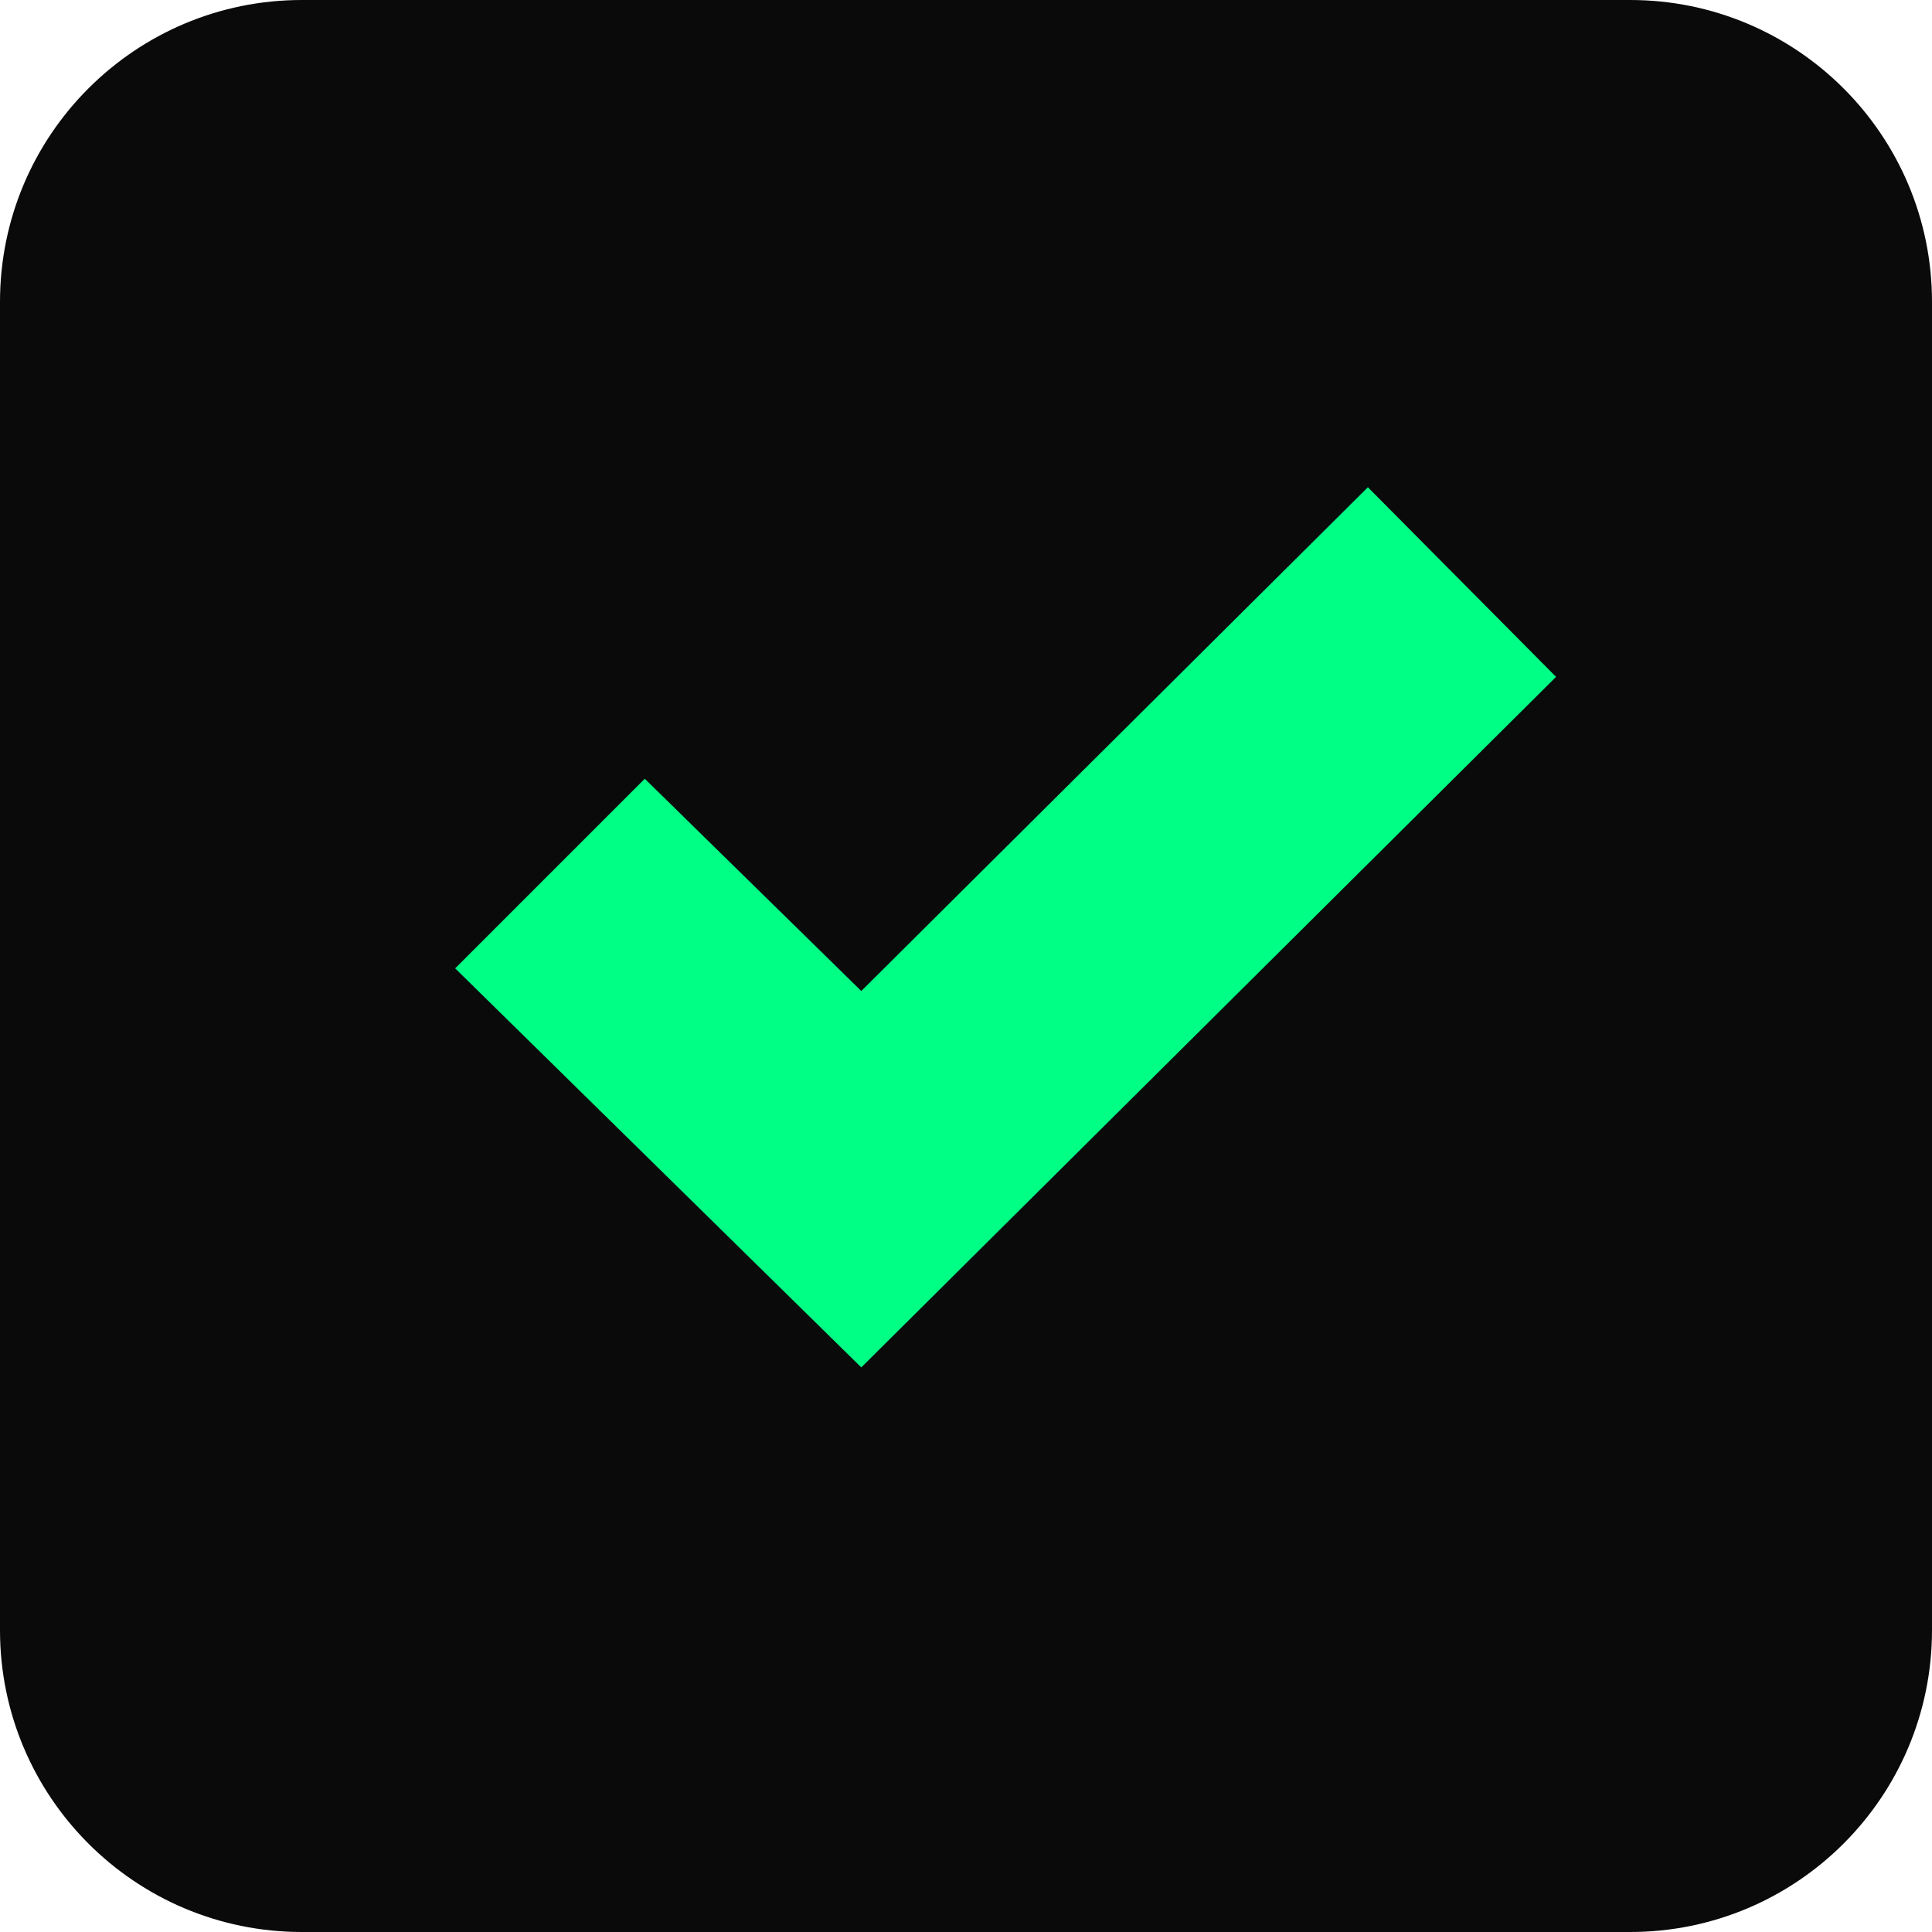
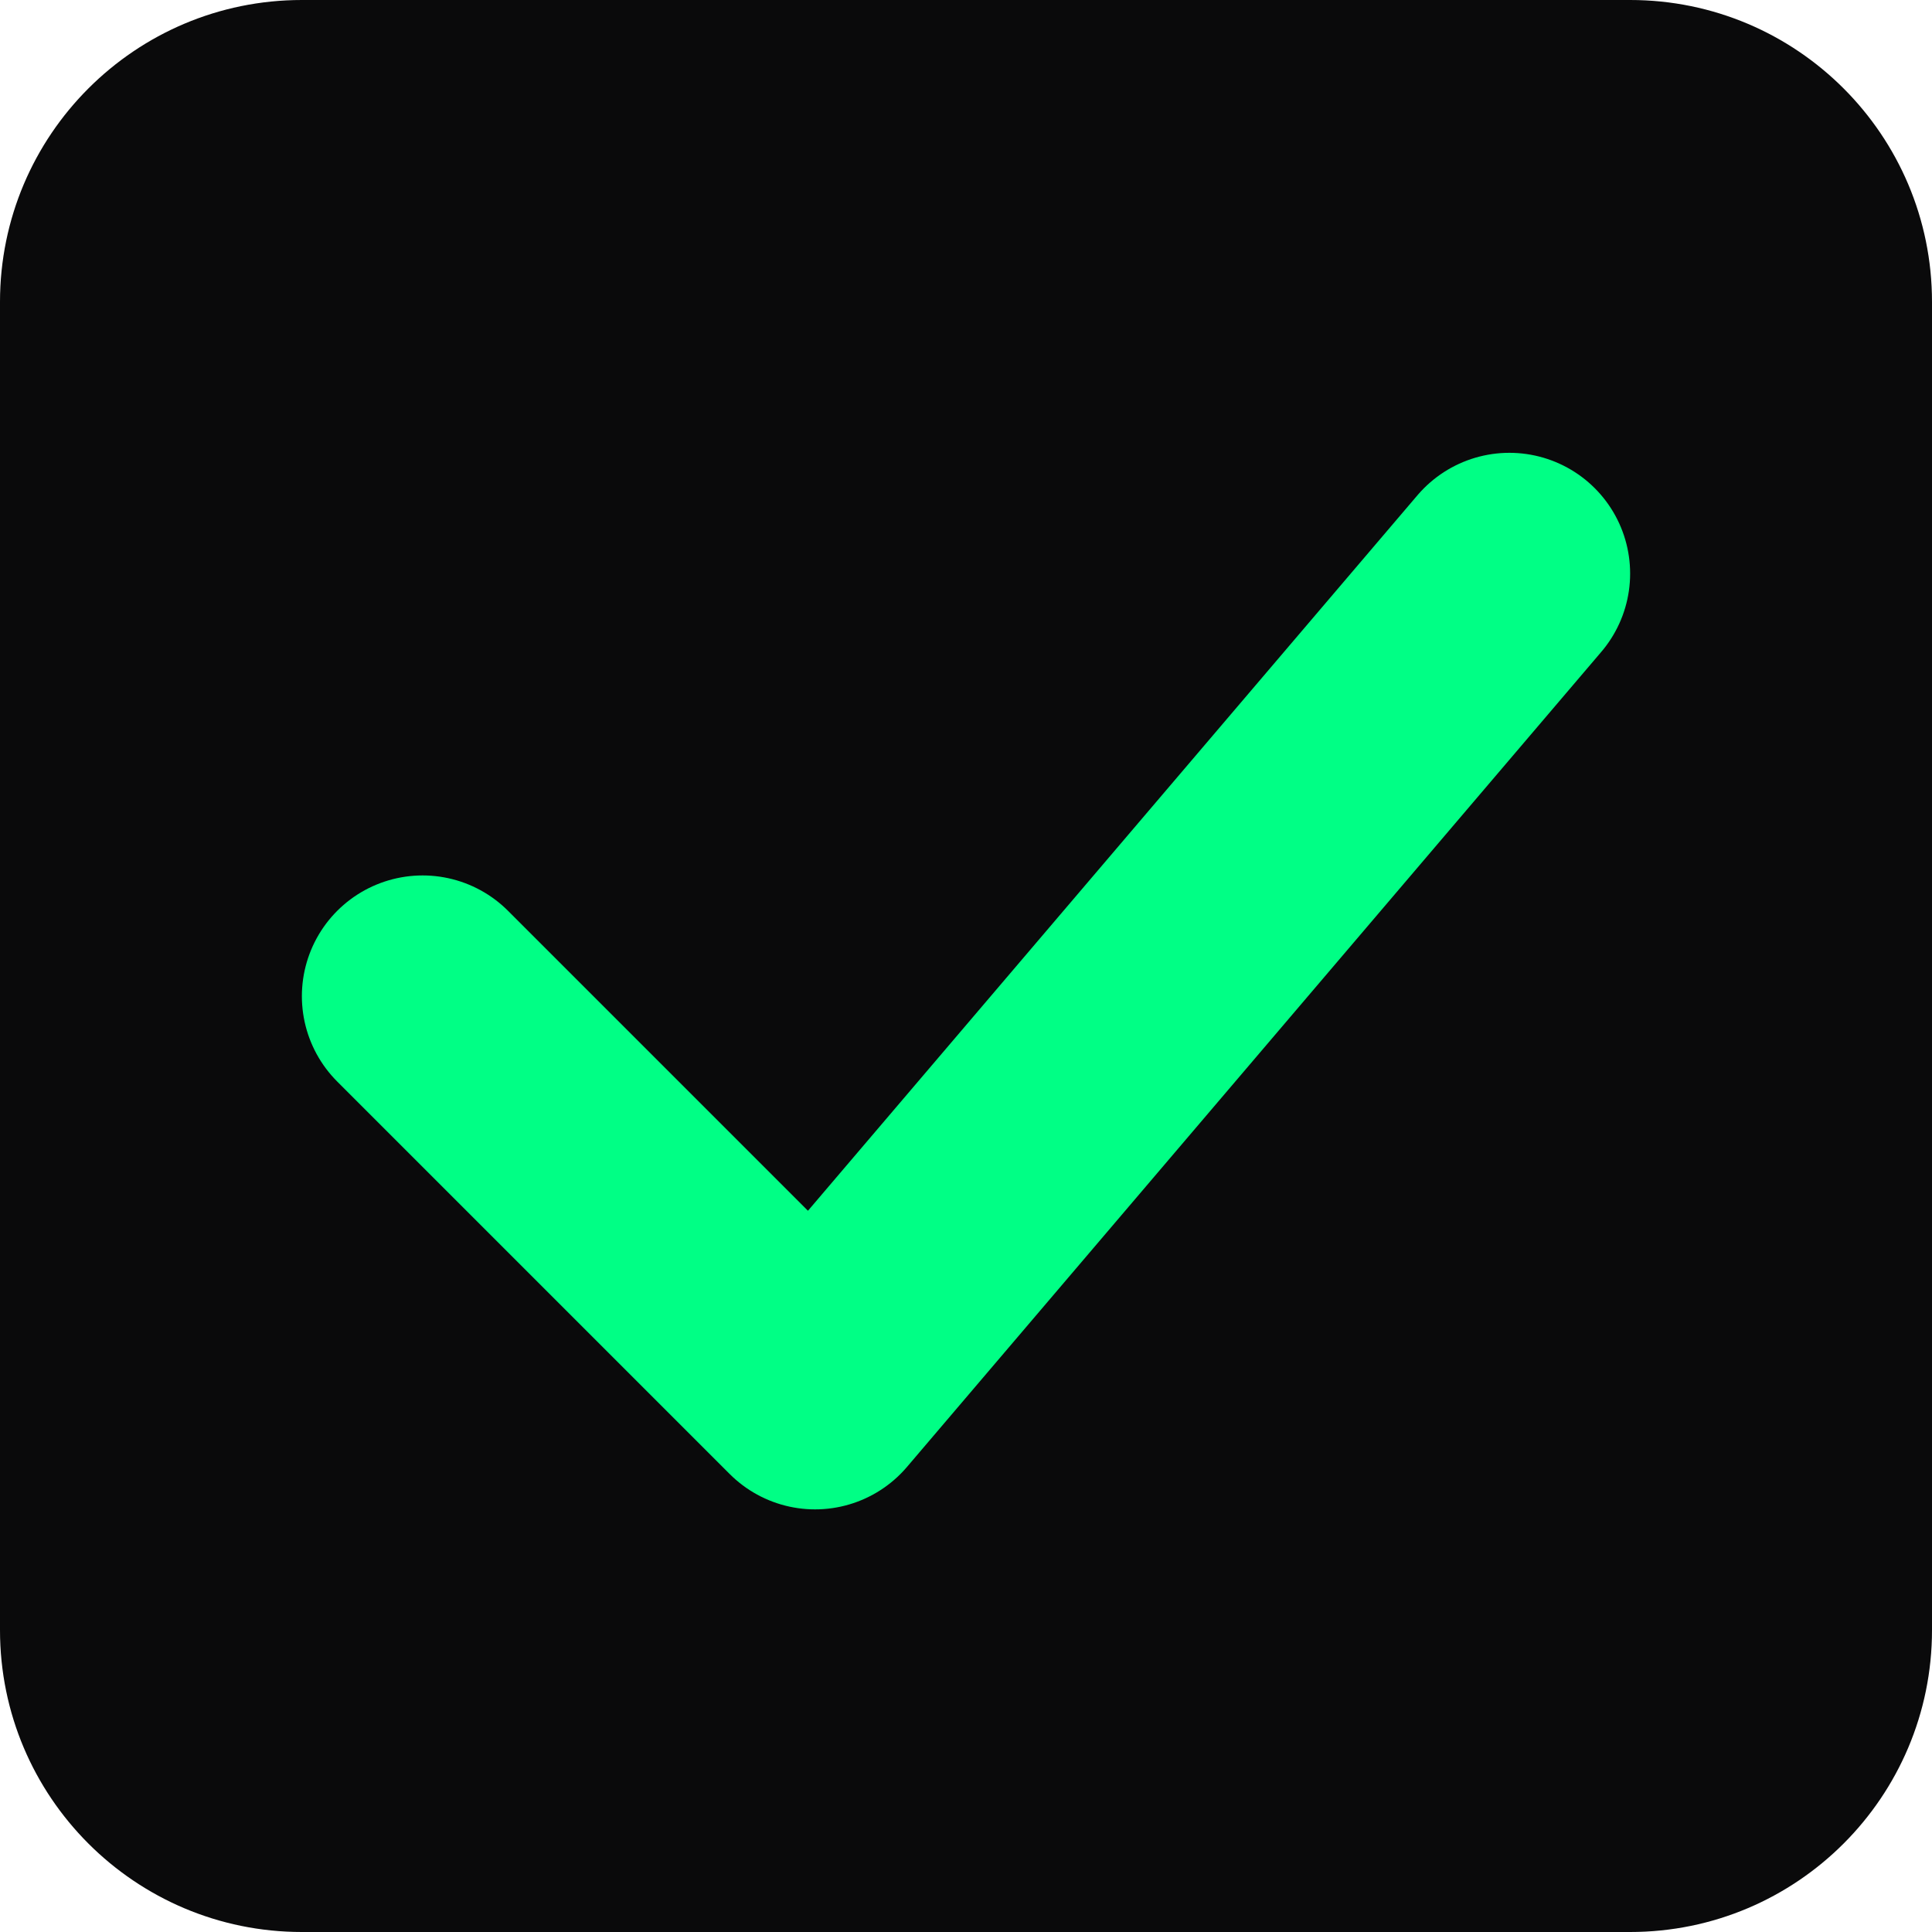
<svg xmlns="http://www.w3.org/2000/svg" width="128" height="128" viewBox="0 0 128 128">
  <rect width="128" height="128" rx="20" fill="#0a0a0b" />
-   <text x="64" y="92" font-family="-apple-system, BlinkMacSystemFont, 'Segoe UI', Inter, system-ui, sans-serif" font-size="96" font-weight="900" fill="#00ff85" text-anchor="middle">✓</text>
+   <path d="M 28 66 L 54 92 L 100 38" fill="none" stroke="#00ff85" stroke-width="16" stroke-linecap="round" stroke-linejoin="round" />
</svg>
